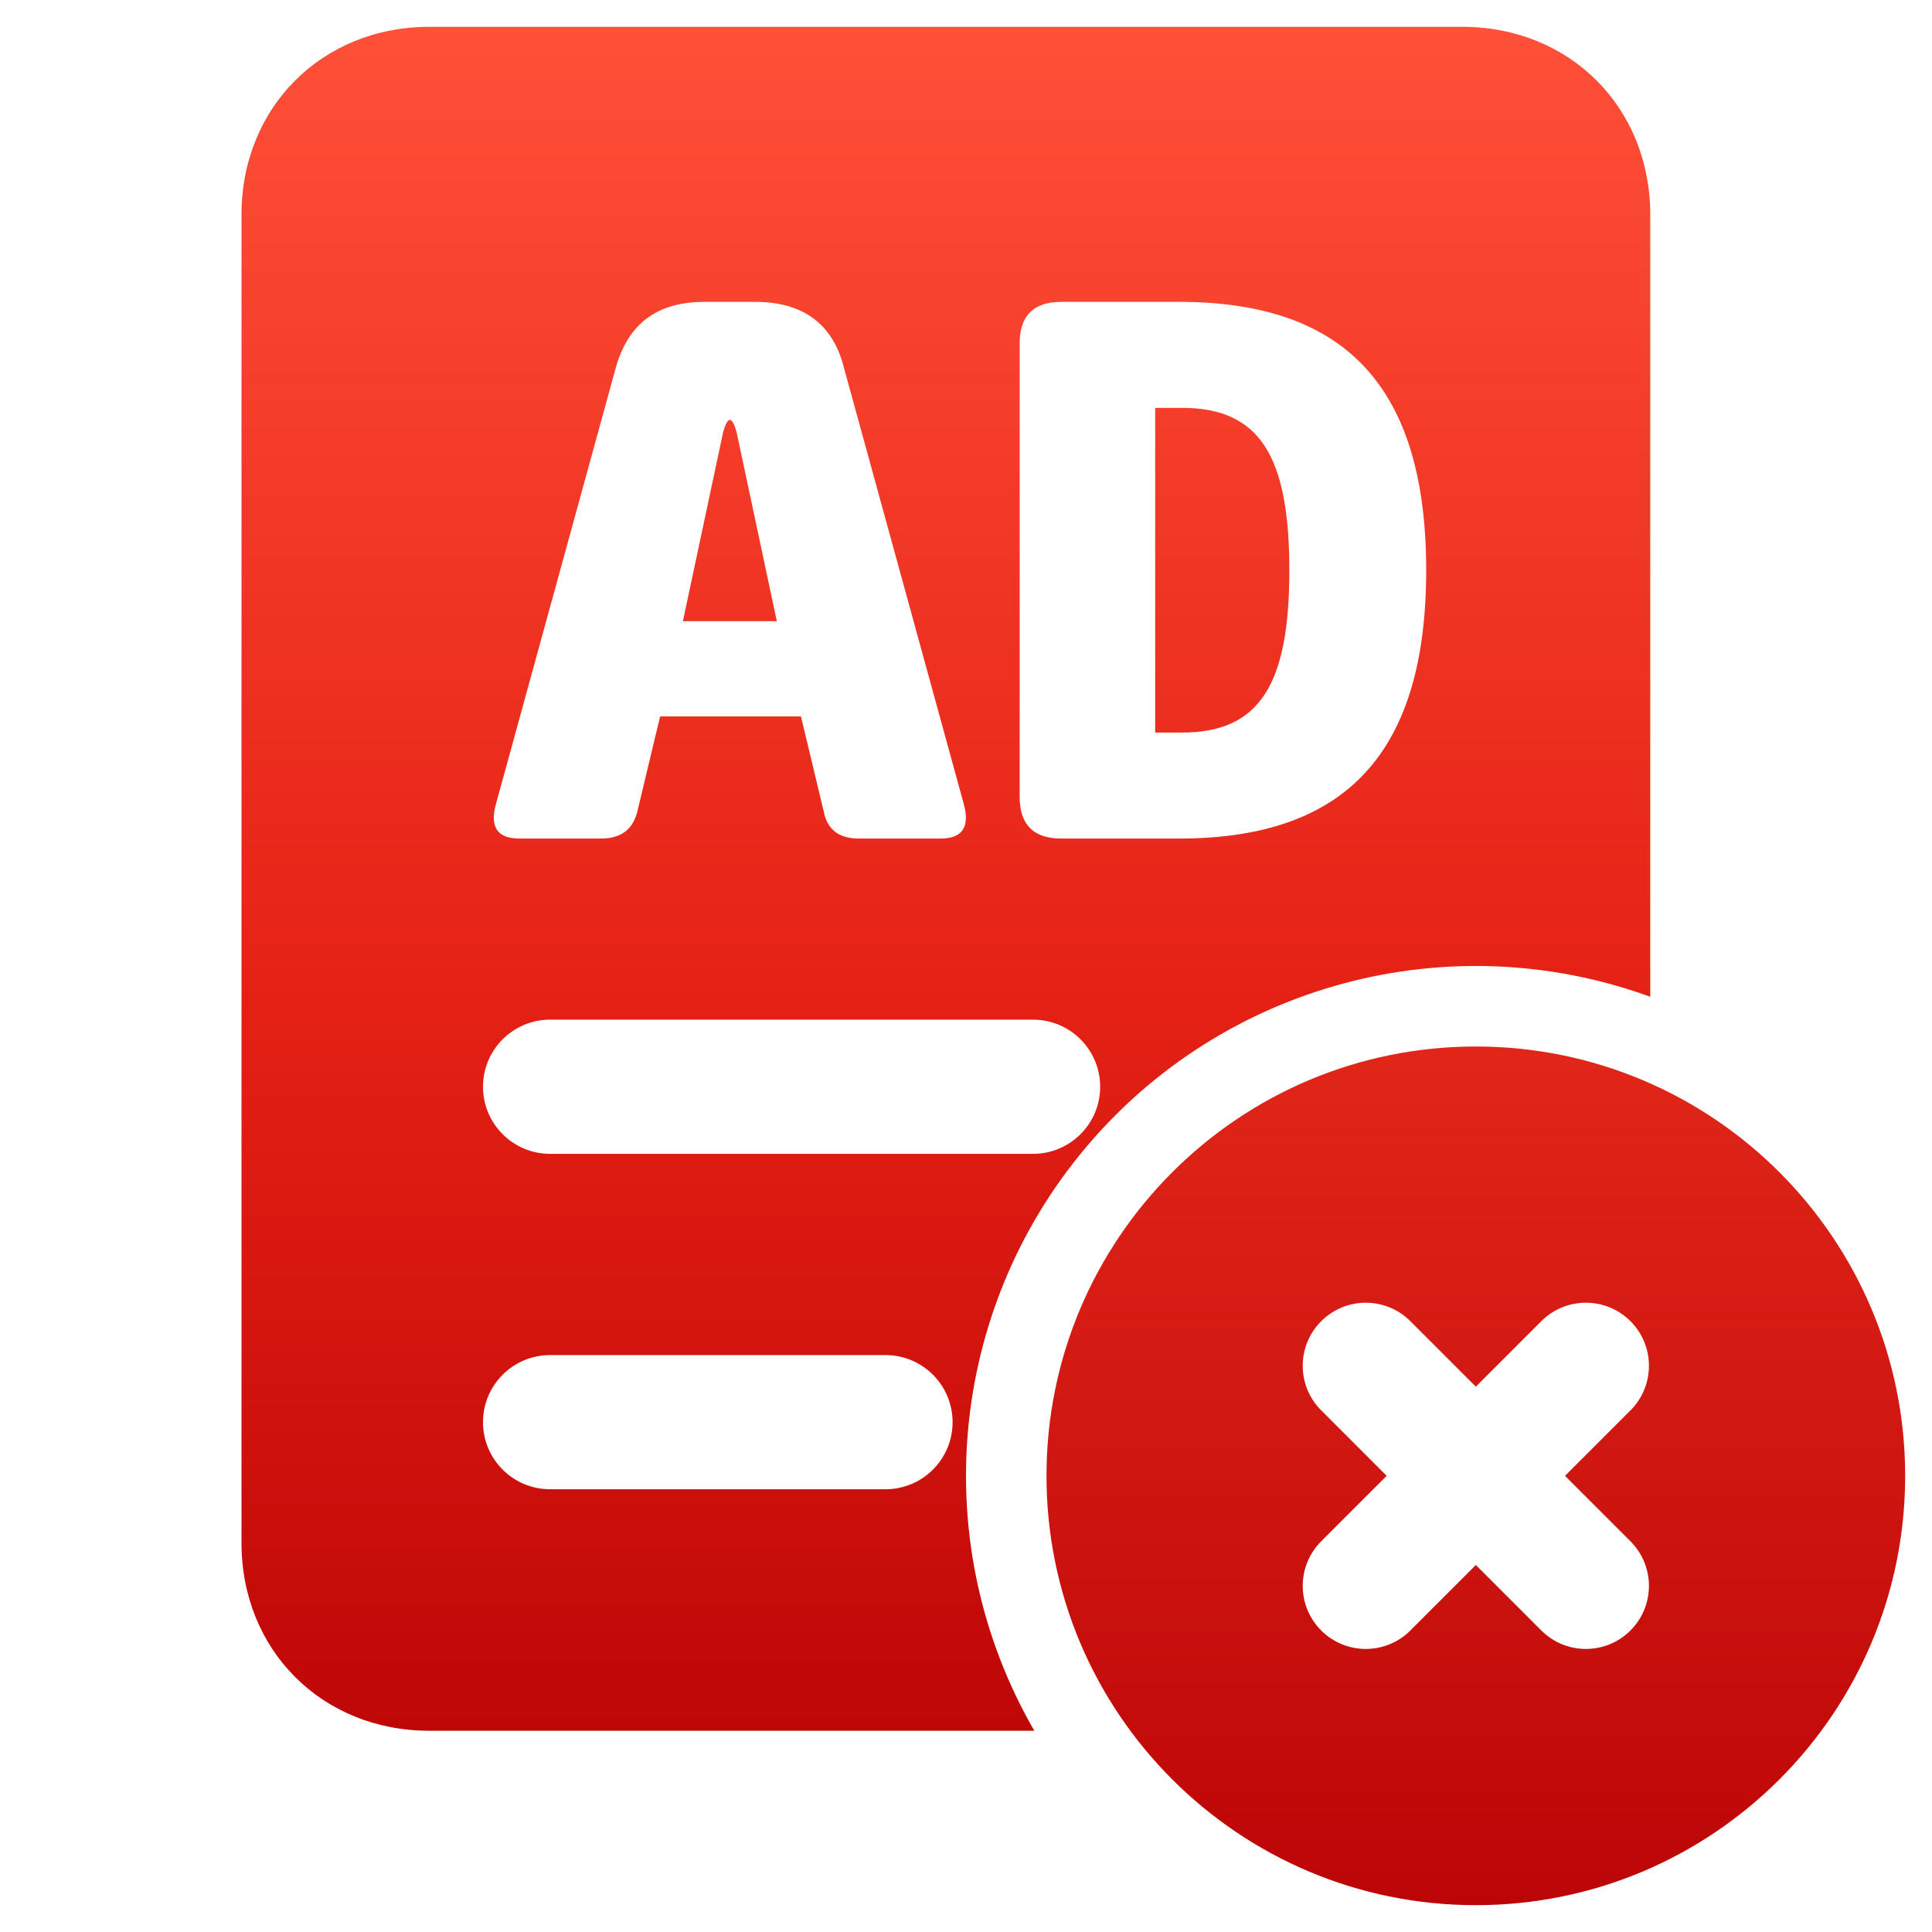
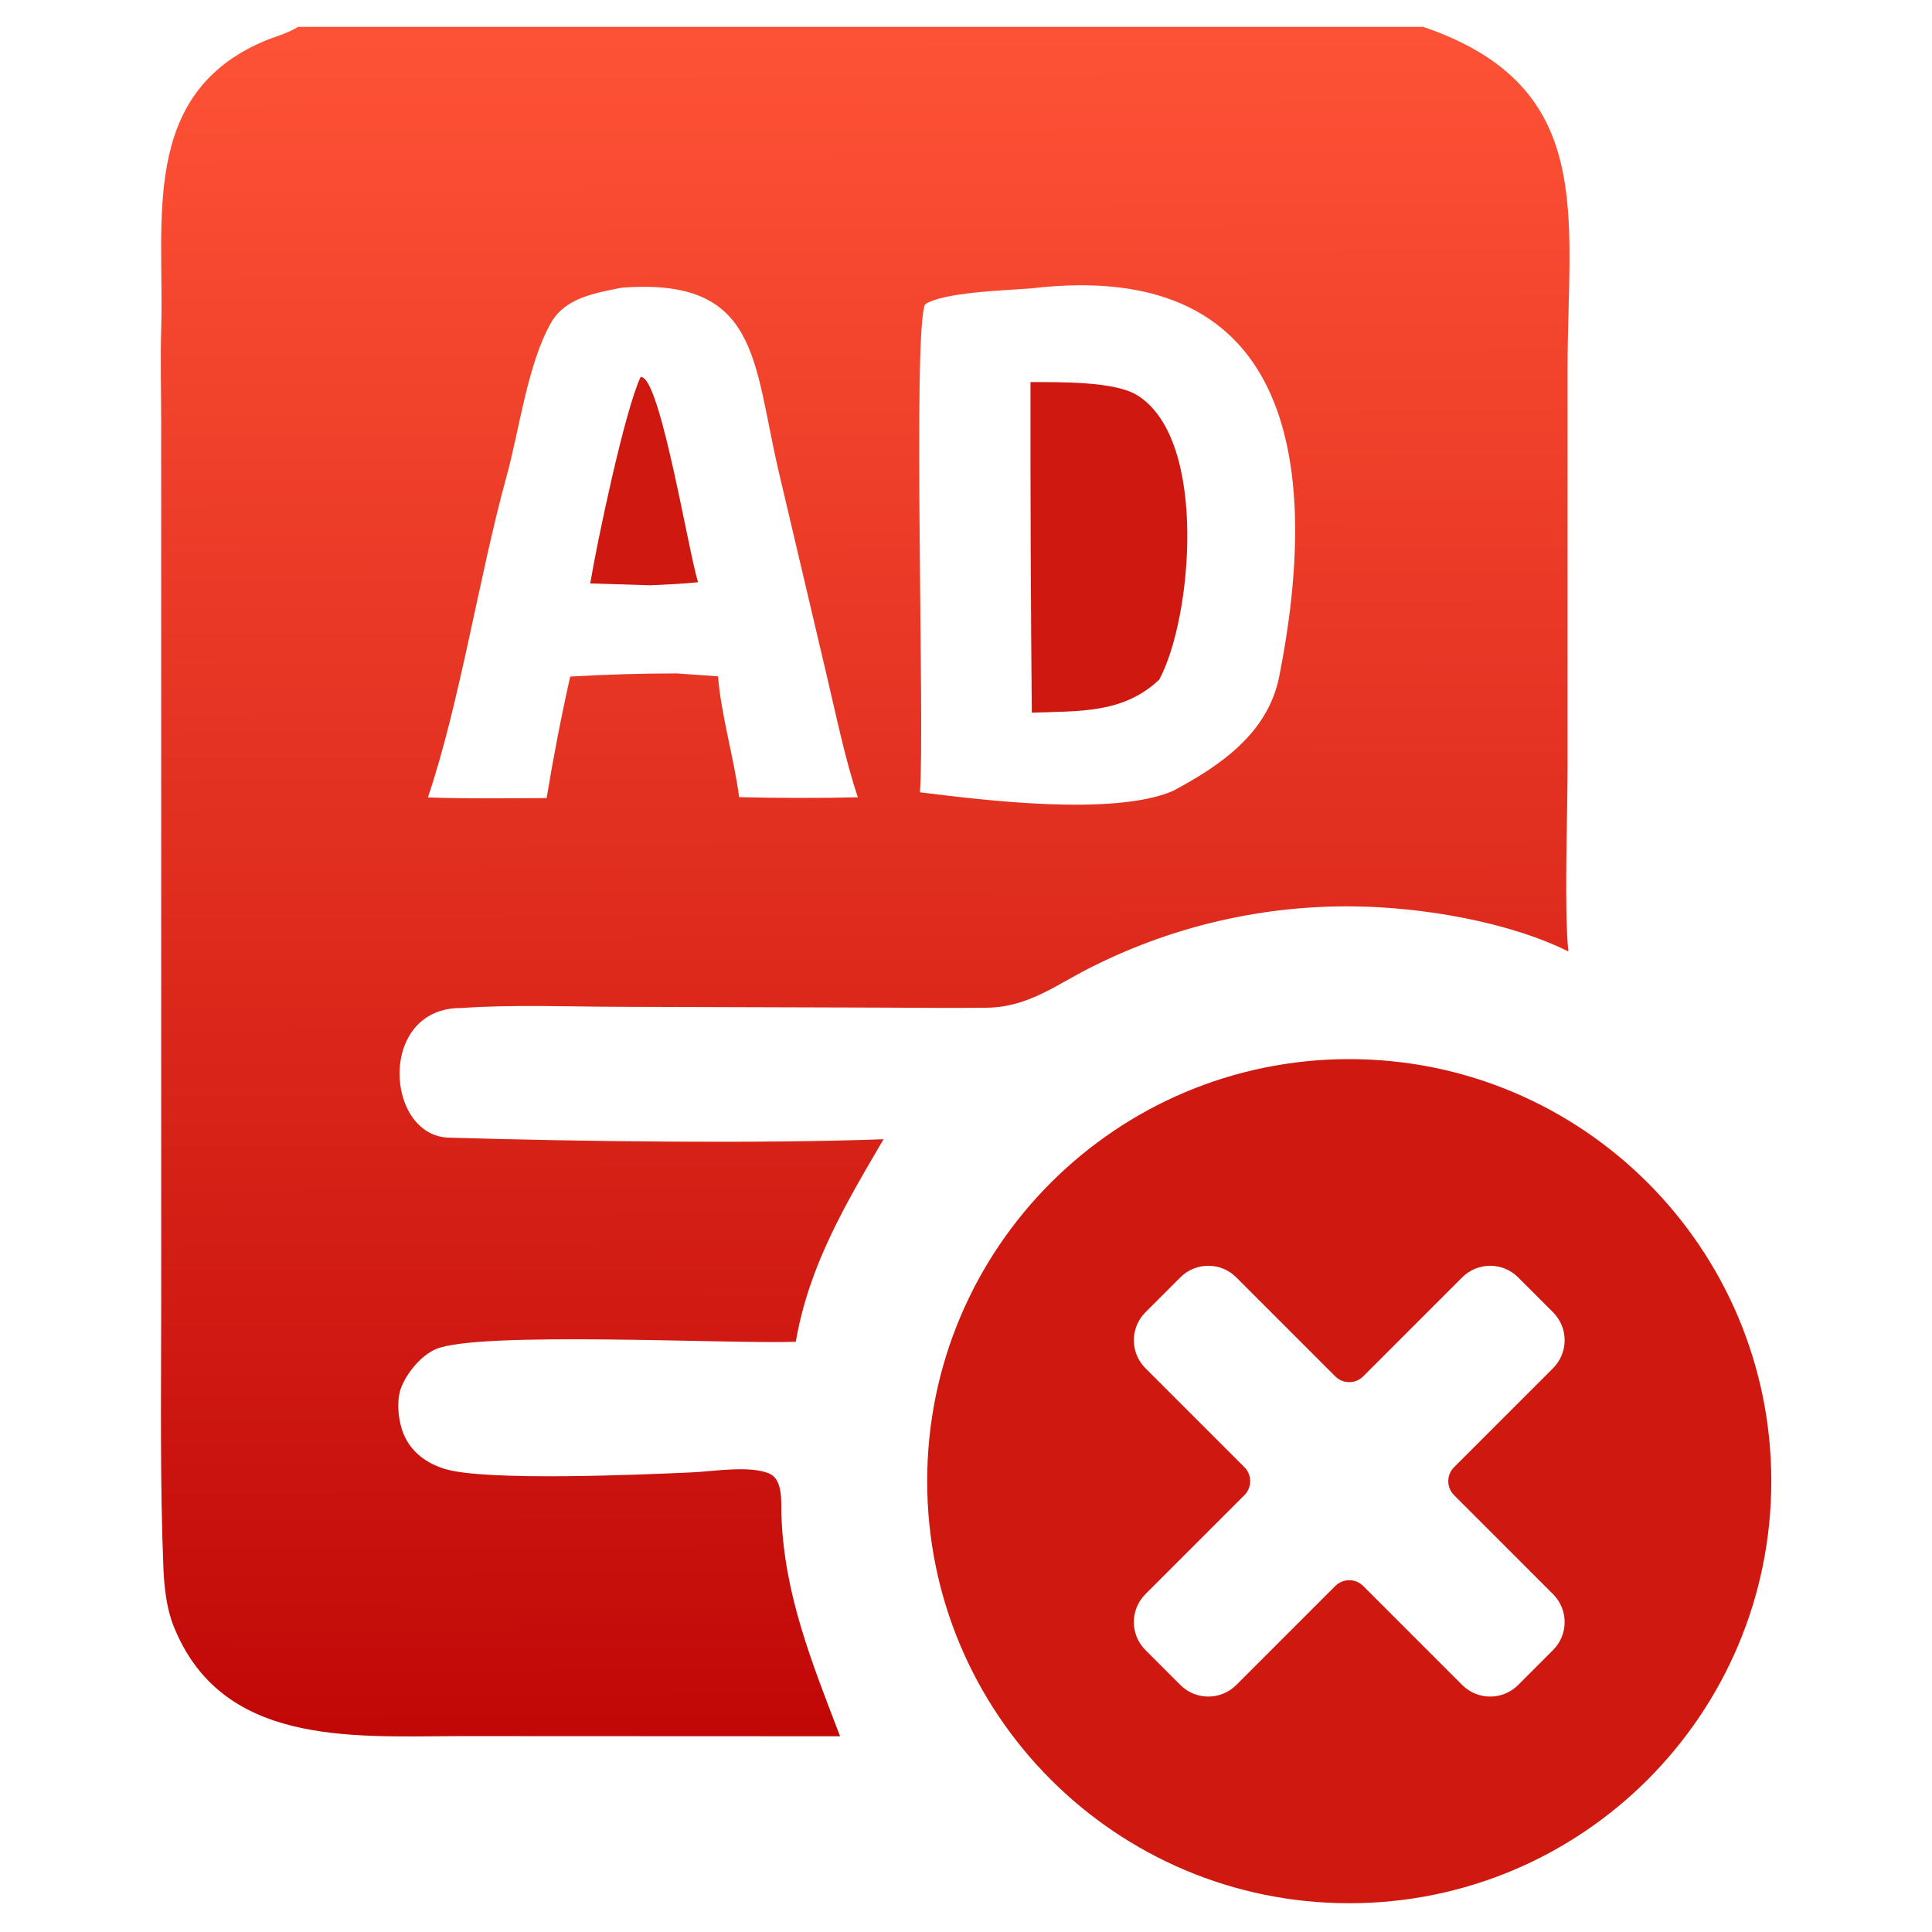
- <svg xmlns="http://www.w3.org/2000/svg" width="144" height="144" viewBox="0 0 144 144">
-   <defs>
-     <linearGradient id="board" x1="0" y1="2" x2="0" y2="129" gradientUnits="userSpaceOnUse">
-       <stop stop-color="#FF5038" />
-       <stop offset=".57" stop-color="#E52115" />
-       <stop offset="1" stop-color="#BF0707" />
-     </linearGradient>
-     <linearGradient id="badge" x1="0" y1="78" x2="0" y2="142" gradientUnits="userSpaceOnUse">
-       <stop stop-color="#E12619" />
-       <stop offset="1" stop-color="#BC0507" />
-     </linearGradient>
-   </defs>
-   <path fill="url(#board)" fill-rule="evenodd" d="M32 2H109C117 2 123 8 123 16V74.293        A38 38 0 0 0 77.091 129H32C24 129 18 123 18 115V16C18 8 24 2 32 2Z        M37 59.8 45.9 27.4C46.8 24.2 48.9 22.5 52.5 22.5H56.3        C59.9 22.5 62.1 24.2 62.9 27.4L71.8 59.8Q72.6 62.5 70.1 62.5H64        Q61.8 62.5 61.4 60.5L59.7 53.4H49.2L47.5 60.5Q47 62.5 44.8 62.5H38.7Q36.2 62.5 37 59.8Z        M50.9 46.3H57.9L54.9 32.2Q54.4 30.4 53.9 32.2Z        M76 25.6Q76 22.5 79.1 22.5H87.9C100.4 22.5 106.3 29 106.3 42.5        C106.3 56 100.4 62.5 87.9 62.5H79.1Q76 62.5 76 59.4Z        M86.1 30.4V54.6H88.1C93.9 54.6 96.1 51 96.1 42.5C96.1 34 93.9 30.4 88.1 30.4Z        M41 76H77a5 5 0 0 1 0 10H41a5 5 0 0 1 0-10Z        M41 101H66a5 5 0 0 1 0 10H41a5 5 0 0 1 0-10Z" />
-   <path fill="url(#badge)" fill-rule="evenodd" d="M78 110a32 32 0 1 0 64 0a32 32 0 1 0 -64 0Z        M114.879 98.474A4.7 4.7 0 0 1 121.526 105.121L116.647 110L121.526 114.879A4.7 4.7 0 0 1 114.879 121.526L110 116.647L105.121 121.526A4.7 4.7 0 0 1 98.474 114.879L103.353 110L98.474 105.121A4.7 4.7 0 0 1 105.121 98.474L110 103.353Z" />
+ <svg xmlns="http://www.w3.org/2000/svg" viewBox="0 0 144 144" width="144" height="144">
+   <g data-canvas-fit="2px" transform="matrix(0.9831461 0 0 0.9831461 -6.455056 2)">
+     <defs>
+       <clipPath id="canvas-fit-clip" clipPathUnits="userSpaceOnUse">
+         <rect x="0" y="0" width="144" height="144" />
+       </clipPath>
+     </defs>
+     <g clip-path="url(#canvas-fit-clip)">
+       <g transform="translate(8.6522 0) scale(0.1389682)">
+         <g transform="translate(-63.1509 0) scale(7.188487)">
+           <path fill="#CF1910" fill-rule="evenodd" d="M 141.12 110.37 A 32.03 32.03 0 1 0 77.06 110.37 A 32.03 32.03 0 1 0 141.12 110.37 Z M 117.664 94.902 A 3 3 0 0 1 121.906 94.902 L 124.558 97.554 A 3 3 0 0 1 124.558 101.796 L 117.045 109.309 A 1.5 1.5 0 0 0 117.045 111.431 L 124.558 118.944 A 3 3 0 0 1 124.558 123.186 L 121.906 125.838 A 3 3 0 0 1 117.664 125.838 L 110.151 118.325 A 1.5 1.5 0 0 0 108.029 118.325 L 100.516 125.838 A 3 3 0 0 1 96.274 125.838 L 93.622 123.186 A 3 3 0 0 1 93.622 118.944 L 101.135 111.431 A 1.5 1.5 0 0 0 101.135 109.309 L 93.622 101.796 A 3 3 0 0 1 93.622 97.554 L 96.274 94.902 A 3 3 0 0 1 100.516 94.902 L 108.029 102.415 A 1.5 1.5 0 0 0 110.151 102.415 Z" />
+           <defs>
+             <linearGradient id="gradient_0" gradientUnits="userSpaceOnUse" x1="72.378" y1="128.986" x2="71.889" y2=".586">
+               <stop offset="0" stop-color="#C10807" />
+               <stop offset="1" stop-color="#FE5236" />
+             </linearGradient>
+           </defs>
+           <path fill="url(#gradient_0)" d="M29.32 0L114.7 0C127.89 4.5 125.67 14.27 125.66 25.81L125.66 56.21C125.66 59.75 125.39 67.06 125.72 70.17C121.13 67.89 114.56 66.81 109.47 66.75C102.64 66.66 95.88 68.2 89.76 71.24C86.93 72.61 84.83 74.41 81.54 74.44C78.84 74.47 76.14 74.44 73.43 74.43L53.74 74.37C49.78 74.36 45.65 74.19 41.74 74.46C35.34 74.39 35.88 84.16 40.76 84.3C50.62 84.59 64.19 84.77 73.75 84.42C70.86 89.34 68.07 94.04 67.09 99.79C62.29 99.98 43.06 98.95 39.77 100.35C38.65 100.83 37.58 102.14 37.14 103.27C36.74 104.3 36.93 105.95 37.39 106.94C37.98 108.22 39.1 109.02 40.42 109.43C43.48 110.4 55.48 109.87 59.27 109.7C60.87 109.62 63.58 109.17 65.05 109.78C66.16 110.24 65.96 112 66 113.02C66.22 119.03 68.33 124.18 70.45 129.73L46.41 129.72C44.69 129.72 42.94 129.71 41.23 129.72C33.17 129.75 23.46 130.41 19.86 121.34C19.34 120.02 19.16 118.45 19.1 117.03C18.83 110.41 18.93 103.68 18.93 97.06L18.93 61.54L18.93 30.08C18.93 27.72 18.86 25.24 18.93 22.96C19.18 14.69 17.3 5.16 26.66 1.12C27.54.74 28.46.53 29.27.03L29.32 0ZM76.51 58.09C81.32 58.69 91.19 59.92 95.71 57.99C99.28 56.08 102.92 53.63 103.78 49.29C106.8 34.05 105.37 17.42 84.95 19.85C83.05 20 78.28 20.13 76.9 21.06C75.94 23.13 76.89 53.3 76.51 58.09ZM39.17 58.48C42.16 58.59 45.19 58.54 48.18 58.53C48.69 55.44 49.28 52.37 49.97 49.31C52.66 49.15 55.36 49.07 58.06 49.07L61.19 49.29C61.4 52.12 62.39 55.45 62.79 58.46C65.79 58.53 68.8 58.54 71.8 58.47C70.85 55.67 70.09 51.98 69.39 49.03L65.76 33.61C63.84 25.33 64.28 18.99 53.86 19.8C51.92 20.19 49.61 20.55 48.53 22.43C46.74 25.54 46.1 30.64 45.14 34.11C43.08 41.57 41.59 51.33 39.17 58.48Z" />
+           <path fill="#CF1910" d="M84.9 26.96C87.07 26.97 91.28 26.88 93.02 27.97C98.42 31.35 97.15 44.98 94.67 49.54C91.92 52.14 88.59 51.91 85 52.05C84.92 43.69 84.89 35.32 84.9 26.96Z" />
+           <path fill="#CF1910" d="M55.32 26.56C55.37 26.58 55.44 26.6 55.49 26.62C56.92 27.38 58.91 39.64 59.67 42.15C58.45 42.28 57.26 42.32 56.04 42.38L51.49 42.24C52 39.13 54.13 29.02 55.32 26.56Z" />
+         </g>
+       </g>
+     </g>
+   </g>
</svg>
